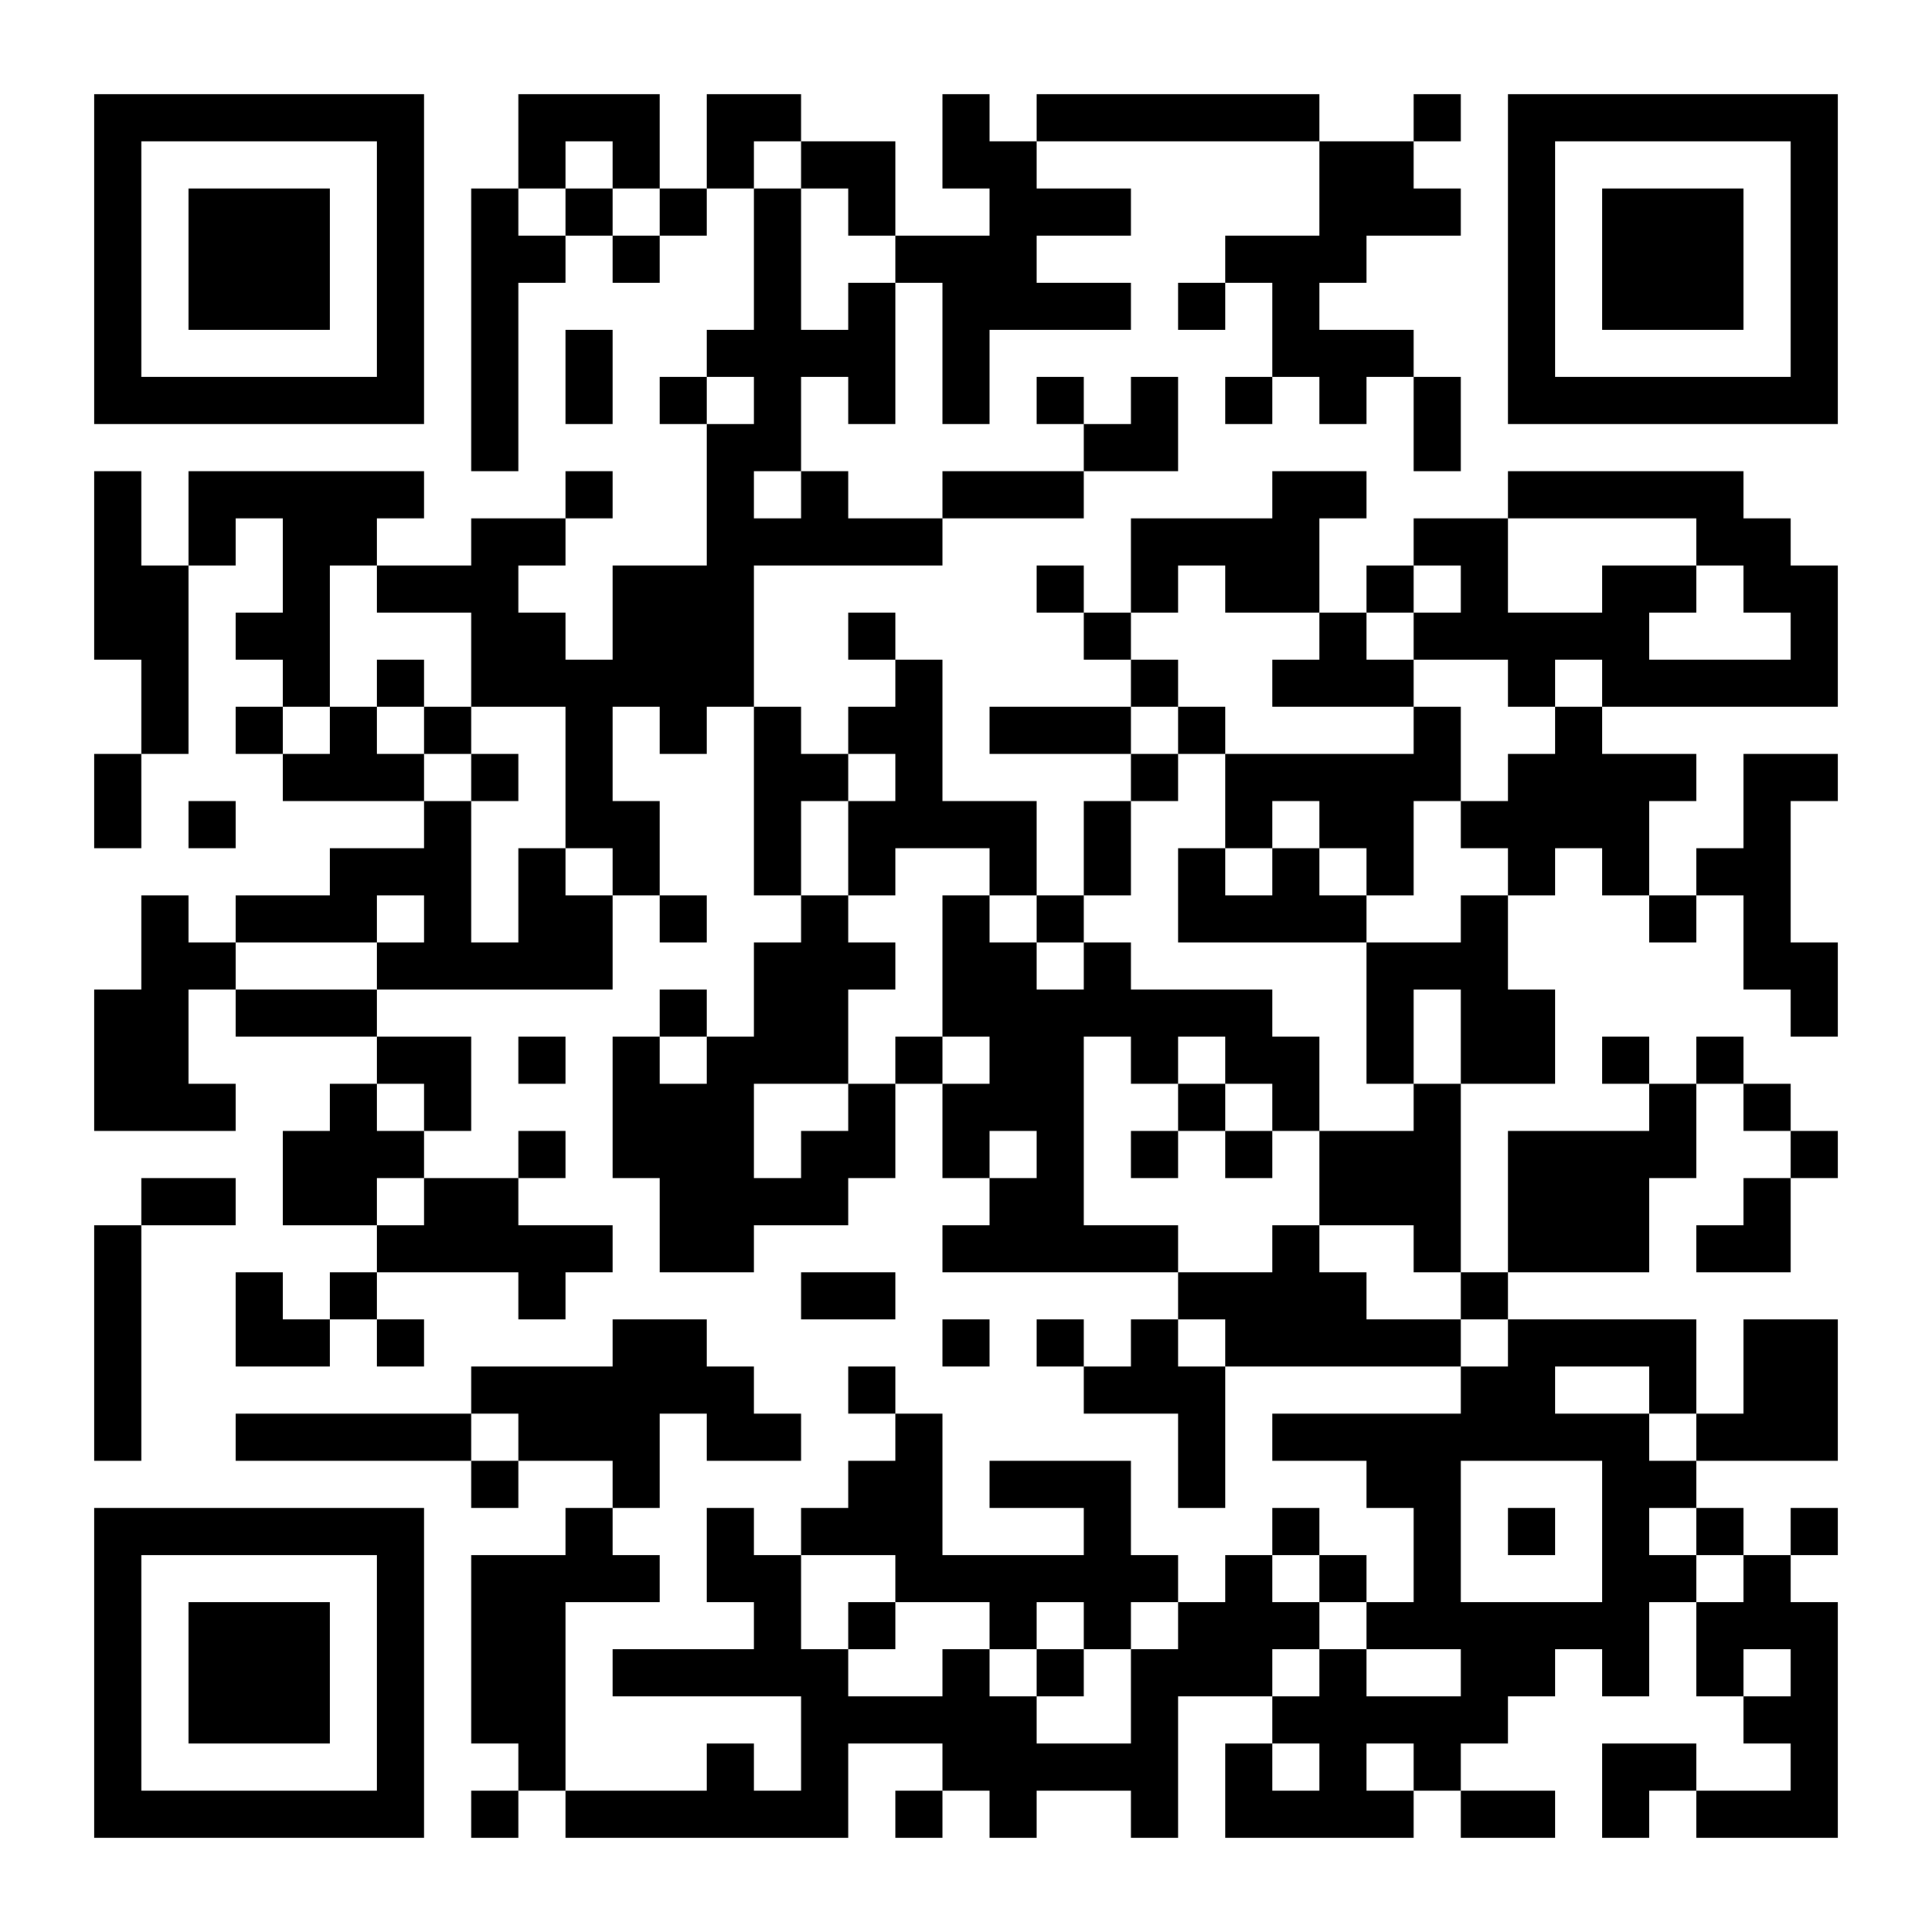
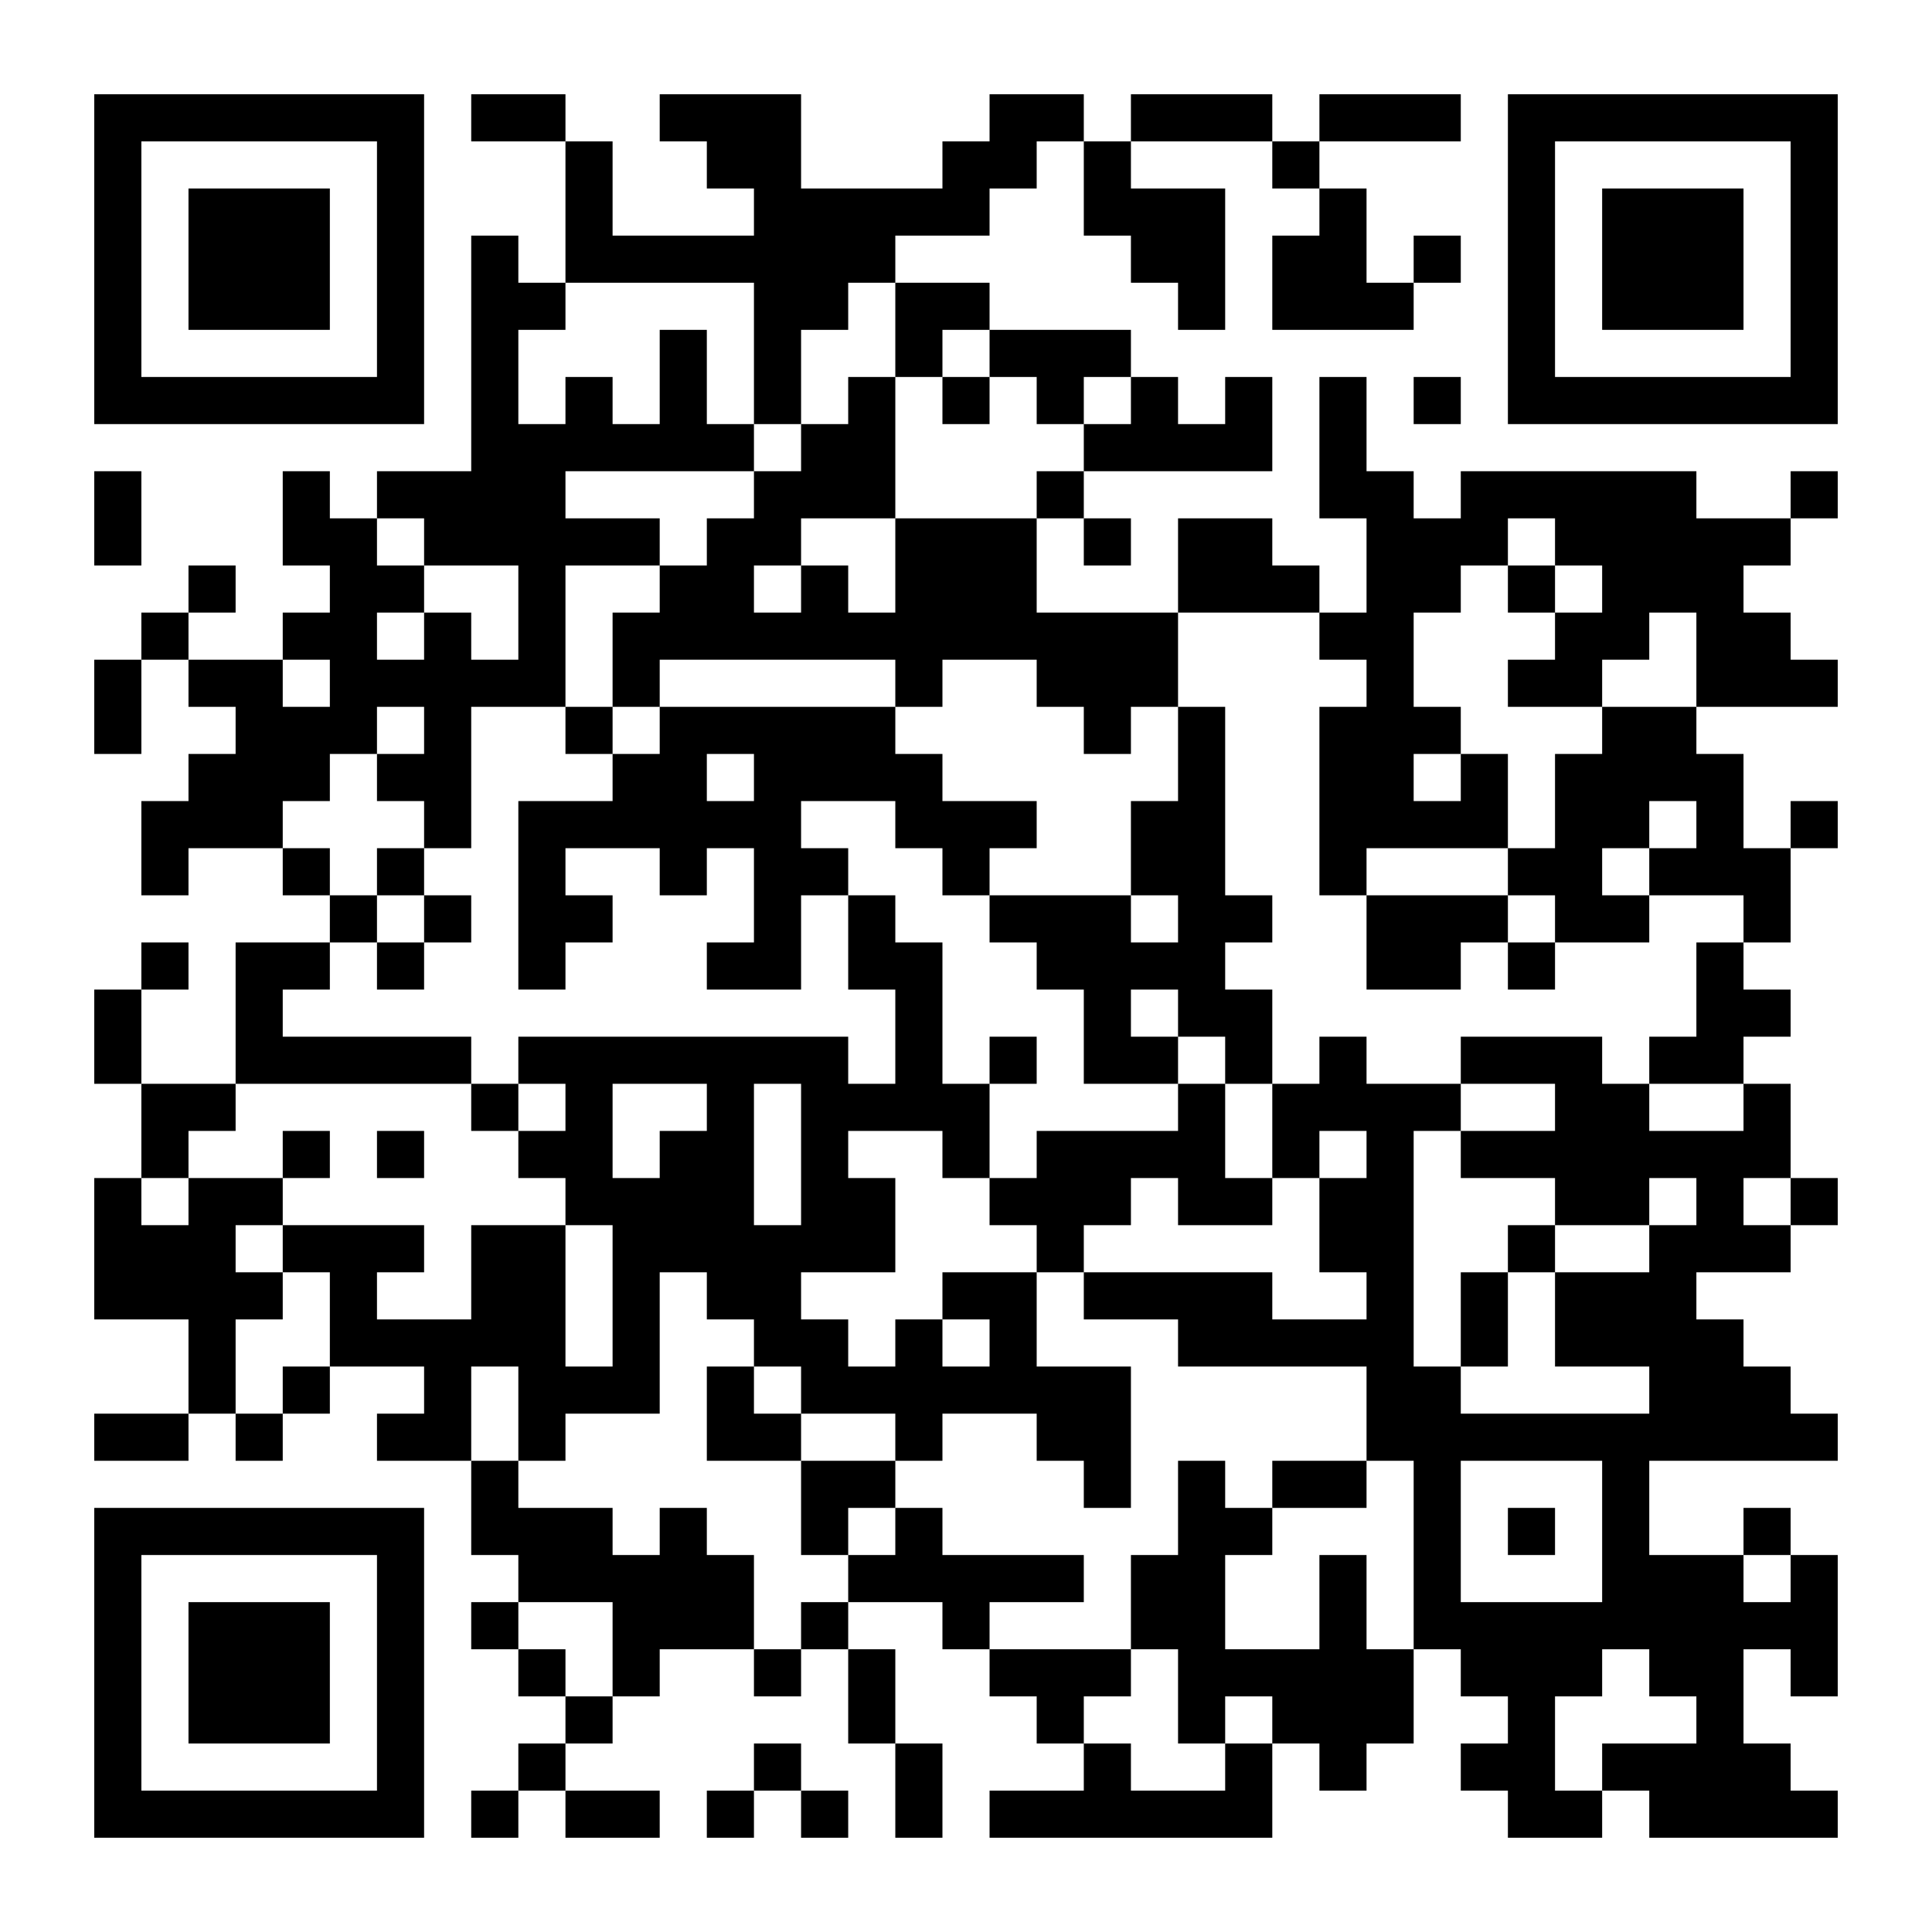
<svg xmlns="http://www.w3.org/2000/svg" width="41mm" height="41mm" version="1.1" viewBox="0 0 41 41">
-   <path d="M2,2H3V3H2zM3,2H4V3H3zM4,2H5V3H4zM5,2H6V3H5zM6,2H7V3H6zM7,2H8V3H7zM8,2H9V3H8zM11,2H12V3H11zM12,2H13V3H12zM13,2H14V3H13zM15,2H16V3H15zM16,2H17V3H16zM20,2H21V3H20zM22,2H23V3H22zM23,2H24V3H23zM24,2H25V3H24zM25,2H26V3H25zM26,2H27V3H26zM27,2H28V3H27zM30,2H31V3H30zM32,2H33V3H32zM33,2H34V3H33zM34,2H35V3H34zM35,2H36V3H35zM36,2H37V3H36zM37,2H38V3H37zM38,2H39V3H38zM2,3H3V4H2zM8,3H9V4H8zM11,3H12V4H11zM13,3H14V4H13zM15,3H16V4H15zM17,3H18V4H17zM18,3H19V4H18zM20,3H21V4H20zM21,3H22V4H21zM28,3H29V4H28zM29,3H30V4H29zM32,3H33V4H32zM38,3H39V4H38zM2,4H3V5H2zM4,4H5V5H4zM5,4H6V5H5zM6,4H7V5H6zM8,4H9V5H8zM10,4H11V5H10zM12,4H13V5H12zM14,4H15V5H14zM16,4H17V5H16zM18,4H19V5H18zM21,4H22V5H21zM22,4H23V5H22zM23,4H24V5H23zM28,4H29V5H28zM29,4H30V5H29zM30,4H31V5H30zM32,4H33V5H32zM34,4H35V5H34zM35,4H36V5H35zM36,4H37V5H36zM38,4H39V5H38zM2,5H3V6H2zM4,5H5V6H4zM5,5H6V6H5zM6,5H7V6H6zM8,5H9V6H8zM10,5H11V6H10zM11,5H12V6H11zM13,5H14V6H13zM16,5H17V6H16zM19,5H20V6H19zM20,5H21V6H20zM21,5H22V6H21zM26,5H27V6H26zM27,5H28V6H27zM28,5H29V6H28zM32,5H33V6H32zM34,5H35V6H34zM35,5H36V6H35zM36,5H37V6H36zM38,5H39V6H38zM2,6H3V7H2zM4,6H5V7H4zM5,6H6V7H5zM6,6H7V7H6zM8,6H9V7H8zM10,6H11V7H10zM16,6H17V7H16zM18,6H19V7H18zM20,6H21V7H20zM21,6H22V7H21zM22,6H23V7H22zM23,6H24V7H23zM25,6H26V7H25zM27,6H28V7H27zM32,6H33V7H32zM34,6H35V7H34zM35,6H36V7H35zM36,6H37V7H36zM38,6H39V7H38zM2,7H3V8H2zM8,7H9V8H8zM10,7H11V8H10zM12,7H13V8H12zM15,7H16V8H15zM16,7H17V8H16zM17,7H18V8H17zM18,7H19V8H18zM20,7H21V8H20zM27,7H28V8H27zM28,7H29V8H28zM29,7H30V8H29zM32,7H33V8H32zM38,7H39V8H38zM2,8H3V9H2zM3,8H4V9H3zM4,8H5V9H4zM5,8H6V9H5zM6,8H7V9H6zM7,8H8V9H7zM8,8H9V9H8zM10,8H11V9H10zM12,8H13V9H12zM14,8H15V9H14zM16,8H17V9H16zM18,8H19V9H18zM20,8H21V9H20zM22,8H23V9H22zM24,8H25V9H24zM26,8H27V9H26zM28,8H29V9H28zM30,8H31V9H30zM32,8H33V9H32zM33,8H34V9H33zM34,8H35V9H34zM35,8H36V9H35zM36,8H37V9H36zM37,8H38V9H37zM38,8H39V9H38zM10,9H11V10H10zM15,9H16V10H15zM16,9H17V10H16zM23,9H24V10H23zM24,9H25V10H24zM30,9H31V10H30zM2,10H3V11H2zM4,10H5V11H4zM5,10H6V11H5zM6,10H7V11H6zM7,10H8V11H7zM8,10H9V11H8zM12,10H13V11H12zM15,10H16V11H15zM17,10H18V11H17zM20,10H21V11H20zM21,10H22V11H21zM22,10H23V11H22zM27,10H28V11H27zM28,10H29V11H28zM32,10H33V11H32zM33,10H34V11H33zM34,10H35V11H34zM35,10H36V11H35zM36,10H37V11H36zM2,11H3V12H2zM4,11H5V12H4zM6,11H7V12H6zM7,11H8V12H7zM10,11H11V12H10zM11,11H12V12H11zM15,11H16V12H15zM16,11H17V12H16zM17,11H18V12H17zM18,11H19V12H18zM19,11H20V12H19zM24,11H25V12H24zM25,11H26V12H25zM26,11H27V12H26zM27,11H28V12H27zM30,11H31V12H30zM31,11H32V12H31zM36,11H37V12H36zM37,11H38V12H37zM2,12H3V13H2zM3,12H4V13H3zM6,12H7V13H6zM8,12H9V13H8zM9,12H10V13H9zM10,12H11V13H10zM13,12H14V13H13zM14,12H15V13H14zM15,12H16V13H15zM22,12H23V13H22zM24,12H25V13H24zM26,12H27V13H26zM27,12H28V13H27zM29,12H30V13H29zM31,12H32V13H31zM34,12H35V13H34zM35,12H36V13H35zM37,12H38V13H37zM38,12H39V13H38zM2,13H3V14H2zM3,13H4V14H3zM5,13H6V14H5zM6,13H7V14H6zM10,13H11V14H10zM11,13H12V14H11zM13,13H14V14H13zM14,13H15V14H14zM15,13H16V14H15zM18,13H19V14H18zM23,13H24V14H23zM28,13H29V14H28zM30,13H31V14H30zM31,13H32V14H31zM32,13H33V14H32zM33,13H34V14H33zM34,13H35V14H34zM38,13H39V14H38zM3,14H4V15H3zM6,14H7V15H6zM8,14H9V15H8zM10,14H11V15H10zM11,14H12V15H11zM12,14H13V15H12zM13,14H14V15H13zM14,14H15V15H14zM15,14H16V15H15zM19,14H20V15H19zM24,14H25V15H24zM27,14H28V15H27zM28,14H29V15H28zM29,14H30V15H29zM32,14H33V15H32zM34,14H35V15H34zM35,14H36V15H35zM36,14H37V15H36zM37,14H38V15H37zM38,14H39V15H38zM3,15H4V16H3zM5,15H6V16H5zM7,15H8V16H7zM9,15H10V16H9zM12,15H13V16H12zM14,15H15V16H14zM16,15H17V16H16zM18,15H19V16H18zM19,15H20V16H19zM21,15H22V16H21zM22,15H23V16H22zM23,15H24V16H23zM25,15H26V16H25zM30,15H31V16H30zM33,15H34V16H33zM2,16H3V17H2zM6,16H7V17H6zM7,16H8V17H7zM8,16H9V17H8zM10,16H11V17H10zM12,16H13V17H12zM16,16H17V17H16zM17,16H18V17H17zM19,16H20V17H19zM24,16H25V17H24zM26,16H27V17H26zM27,16H28V17H27zM28,16H29V17H28zM29,16H30V17H29zM30,16H31V17H30zM32,16H33V17H32zM33,16H34V17H33zM34,16H35V17H34zM35,16H36V17H35zM37,16H38V17H37zM38,16H39V17H38zM2,17H3V18H2zM4,17H5V18H4zM9,17H10V18H9zM12,17H13V18H12zM13,17H14V18H13zM16,17H17V18H16zM18,17H19V18H18zM19,17H20V18H19zM20,17H21V18H20zM21,17H22V18H21zM23,17H24V18H23zM26,17H27V18H26zM28,17H29V18H28zM29,17H30V18H29zM31,17H32V18H31zM32,17H33V18H32zM33,17H34V18H33zM34,17H35V18H34zM37,17H38V18H37zM7,18H8V19H7zM8,18H9V19H8zM9,18H10V19H9zM11,18H12V19H11zM13,18H14V19H13zM16,18H17V19H16zM18,18H19V19H18zM21,18H22V19H21zM23,18H24V19H23zM25,18H26V19H25zM27,18H28V19H27zM29,18H30V19H29zM32,18H33V19H32zM34,18H35V19H34zM36,18H37V19H36zM37,18H38V19H37zM3,19H4V20H3zM5,19H6V20H5zM6,19H7V20H6zM7,19H8V20H7zM9,19H10V20H9zM11,19H12V20H11zM12,19H13V20H12zM14,19H15V20H14zM17,19H18V20H17zM20,19H21V20H20zM22,19H23V20H22zM25,19H26V20H25zM26,19H27V20H26zM27,19H28V20H27zM28,19H29V20H28zM31,19H32V20H31zM35,19H36V20H35zM37,19H38V20H37zM3,20H4V21H3zM4,20H5V21H4zM8,20H9V21H8zM9,20H10V21H9zM10,20H11V21H10zM11,20H12V21H11zM12,20H13V21H12zM16,20H17V21H16zM17,20H18V21H17zM18,20H19V21H18zM20,20H21V21H20zM21,20H22V21H21zM23,20H24V21H23zM29,20H30V21H29zM30,20H31V21H30zM31,20H32V21H31zM37,20H38V21H37zM38,20H39V21H38zM2,21H3V22H2zM3,21H4V22H3zM5,21H6V22H5zM6,21H7V22H6zM7,21H8V22H7zM14,21H15V22H14zM16,21H17V22H16zM17,21H18V22H17zM20,21H21V22H20zM21,21H22V22H21zM22,21H23V22H22zM23,21H24V22H23zM24,21H25V22H24zM25,21H26V22H25zM26,21H27V22H26zM29,21H30V22H29zM31,21H32V22H31zM32,21H33V22H32zM38,21H39V22H38zM2,22H3V23H2zM3,22H4V23H3zM8,22H9V23H8zM9,22H10V23H9zM11,22H12V23H11zM13,22H14V23H13zM15,22H16V23H15zM16,22H17V23H16zM17,22H18V23H17zM19,22H20V23H19zM21,22H22V23H21zM22,22H23V23H22zM24,22H25V23H24zM26,22H27V23H26zM27,22H28V23H27zM29,22H30V23H29zM31,22H32V23H31zM32,22H33V23H32zM34,22H35V23H34zM36,22H37V23H36zM2,23H3V24H2zM3,23H4V24H3zM4,23H5V24H4zM7,23H8V24H7zM9,23H10V24H9zM13,23H14V24H13zM14,23H15V24H14zM15,23H16V24H15zM18,23H19V24H18zM20,23H21V24H20zM21,23H22V24H21zM22,23H23V24H22zM25,23H26V24H25zM27,23H28V24H27zM30,23H31V24H30zM35,23H36V24H35zM37,23H38V24H37zM6,24H7V25H6zM7,24H8V25H7zM8,24H9V25H8zM11,24H12V25H11zM13,24H14V25H13zM14,24H15V25H14zM15,24H16V25H15zM17,24H18V25H17zM18,24H19V25H18zM20,24H21V25H20zM22,24H23V25H22zM24,24H25V25H24zM26,24H27V25H26zM28,24H29V25H28zM29,24H30V25H29zM30,24H31V25H30zM32,24H33V25H32zM33,24H34V25H33zM34,24H35V25H34zM35,24H36V25H35zM38,24H39V25H38zM3,25H4V26H3zM4,25H5V26H4zM6,25H7V26H6zM7,25H8V26H7zM9,25H10V26H9zM10,25H11V26H10zM14,25H15V26H14zM15,25H16V26H15zM16,25H17V26H16zM17,25H18V26H17zM21,25H22V26H21zM22,25H23V26H22zM28,25H29V26H28zM29,25H30V26H29zM30,25H31V26H30zM32,25H33V26H32zM33,25H34V26H33zM34,25H35V26H34zM37,25H38V26H37zM2,26H3V27H2zM8,26H9V27H8zM9,26H10V27H9zM10,26H11V27H10zM11,26H12V27H11zM12,26H13V27H12zM14,26H15V27H14zM15,26H16V27H15zM20,26H21V27H20zM21,26H22V27H21zM22,26H23V27H22zM23,26H24V27H23zM24,26H25V27H24zM27,26H28V27H27zM30,26H31V27H30zM32,26H33V27H32zM33,26H34V27H33zM34,26H35V27H34zM36,26H37V27H36zM37,26H38V27H37zM2,27H3V28H2zM5,27H6V28H5zM7,27H8V28H7zM11,27H12V28H11zM17,27H18V28H17zM18,27H19V28H18zM25,27H26V28H25zM26,27H27V28H26zM27,27H28V28H27zM28,27H29V28H28zM31,27H32V28H31zM2,28H3V29H2zM5,28H6V29H5zM6,28H7V29H6zM8,28H9V29H8zM13,28H14V29H13zM14,28H15V29H14zM20,28H21V29H20zM22,28H23V29H22zM24,28H25V29H24zM26,28H27V29H26zM27,28H28V29H27zM28,28H29V29H28zM29,28H30V29H29zM30,28H31V29H30zM32,28H33V29H32zM33,28H34V29H33zM34,28H35V29H34zM35,28H36V29H35zM37,28H38V29H37zM38,28H39V29H38zM2,29H3V30H2zM10,29H11V30H10zM11,29H12V30H11zM12,29H13V30H12zM13,29H14V30H13zM14,29H15V30H14zM15,29H16V30H15zM18,29H19V30H18zM23,29H24V30H23zM24,29H25V30H24zM25,29H26V30H25zM31,29H32V30H31zM32,29H33V30H32zM35,29H36V30H35zM37,29H38V30H37zM38,29H39V30H38zM2,30H3V31H2zM5,30H6V31H5zM6,30H7V31H6zM7,30H8V31H7zM8,30H9V31H8zM9,30H10V31H9zM11,30H12V31H11zM12,30H13V31H12zM13,30H14V31H13zM15,30H16V31H15zM16,30H17V31H16zM19,30H20V31H19zM25,30H26V31H25zM27,30H28V31H27zM28,30H29V31H28zM29,30H30V31H29zM30,30H31V31H30zM31,30H32V31H31zM32,30H33V31H32zM33,30H34V31H33zM34,30H35V31H34zM36,30H37V31H36zM37,30H38V31H37zM38,30H39V31H38zM10,31H11V32H10zM13,31H14V32H13zM18,31H19V32H18zM19,31H20V32H19zM21,31H22V32H21zM22,31H23V32H22zM23,31H24V32H23zM25,31H26V32H25zM29,31H30V32H29zM30,31H31V32H30zM34,31H35V32H34zM35,31H36V32H35zM2,32H3V33H2zM3,32H4V33H3zM4,32H5V33H4zM5,32H6V33H5zM6,32H7V33H6zM7,32H8V33H7zM8,32H9V33H8zM12,32H13V33H12zM15,32H16V33H15zM17,32H18V33H17zM18,32H19V33H18zM19,32H20V33H19zM23,32H24V33H23zM27,32H28V33H27zM30,32H31V33H30zM32,32H33V33H32zM34,32H35V33H34zM36,32H37V33H36zM38,32H39V33H38zM2,33H3V34H2zM8,33H9V34H8zM10,33H11V34H10zM11,33H12V34H11zM12,33H13V34H12zM13,33H14V34H13zM15,33H16V34H15zM16,33H17V34H16zM19,33H20V34H19zM20,33H21V34H20zM21,33H22V34H21zM22,33H23V34H22zM23,33H24V34H23zM24,33H25V34H24zM26,33H27V34H26zM28,33H29V34H28zM30,33H31V34H30zM34,33H35V34H34zM35,33H36V34H35zM37,33H38V34H37zM2,34H3V35H2zM4,34H5V35H4zM5,34H6V35H5zM6,34H7V35H6zM8,34H9V35H8zM10,34H11V35H10zM11,34H12V35H11zM16,34H17V35H16zM18,34H19V35H18zM21,34H22V35H21zM23,34H24V35H23zM25,34H26V35H25zM26,34H27V35H26zM27,34H28V35H27zM29,34H30V35H29zM30,34H31V35H30zM31,34H32V35H31zM32,34H33V35H32zM33,34H34V35H33zM34,34H35V35H34zM36,34H37V35H36zM37,34H38V35H37zM38,34H39V35H38zM2,35H3V36H2zM4,35H5V36H4zM5,35H6V36H5zM6,35H7V36H6zM8,35H9V36H8zM10,35H11V36H10zM11,35H12V36H11zM13,35H14V36H13zM14,35H15V36H14zM15,35H16V36H15zM16,35H17V36H16zM17,35H18V36H17zM20,35H21V36H20zM22,35H23V36H22zM24,35H25V36H24zM25,35H26V36H25zM26,35H27V36H26zM28,35H29V36H28zM31,35H32V36H31zM32,35H33V36H32zM34,35H35V36H34zM36,35H37V36H36zM38,35H39V36H38zM2,36H3V37H2zM4,36H5V37H4zM5,36H6V37H5zM6,36H7V37H6zM8,36H9V37H8zM10,36H11V37H10zM11,36H12V37H11zM17,36H18V37H17zM18,36H19V37H18zM19,36H20V37H19zM20,36H21V37H20zM21,36H22V37H21zM24,36H25V37H24zM27,36H28V37H27zM28,36H29V37H28zM29,36H30V37H29zM30,36H31V37H30zM31,36H32V37H31zM37,36H38V37H37zM38,36H39V37H38zM2,37H3V38H2zM8,37H9V38H8zM11,37H12V38H11zM15,37H16V38H15zM17,37H18V38H17zM20,37H21V38H20zM21,37H22V38H21zM22,37H23V38H22zM23,37H24V38H23zM24,37H25V38H24zM26,37H27V38H26zM28,37H29V38H28zM30,37H31V38H30zM34,37H35V38H34zM35,37H36V38H35zM38,37H39V38H38zM2,38H3V39H2zM3,38H4V39H3zM4,38H5V39H4zM5,38H6V39H5zM6,38H7V39H6zM7,38H8V39H7zM8,38H9V39H8zM10,38H11V39H10zM12,38H13V39H12zM13,38H14V39H13zM14,38H15V39H14zM15,38H16V39H15zM16,38H17V39H16zM17,38H18V39H17zM19,38H20V39H19zM21,38H22V39H21zM24,38H25V39H24zM26,38H27V39H26zM27,38H28V39H27zM28,38H29V39H28zM29,38H30V39H29zM31,38H32V39H31zM32,38H33V39H32zM34,38H35V39H34zM36,38H37V39H36zM37,38H38V39H37zM38,38H39V39H38z" id="qr-path" fill="#000000" fill-opacity="1" fill-rule="nonzero" stroke="none" />
+   <path d="M2,2H3V3H2zM3,2H4V3H3zM4,2H5V3H4zM5,2H6V3H5zM6,2H7V3H6zM7,2H8V3H7zM8,2H9V3H8zM10,2H11V3H10zM11,2H12V3H11zM14,2H15V3H14zM15,2H16V3H15zM16,2H17V3H16zM21,2H22V3H21zM22,2H23V3H22zM24,2H25V3H24zM25,2H26V3H25zM26,2H27V3H26zM28,2H29V3H28zM29,2H30V3H29zM30,2H31V3H30zM32,2H33V3H32zM33,2H34V3H33zM34,2H35V3H34zM35,2H36V3H35zM36,2H37V3H36zM37,2H38V3H37zM38,2H39V3H38zM2,3H3V4H2zM8,3H9V4H8zM12,3H13V4H12zM15,3H16V4H15zM16,3H17V4H16zM20,3H21V4H20zM21,3H22V4H21zM23,3H24V4H23zM27,3H28V4H27zM32,3H33V4H32zM38,3H39V4H38zM2,4H3V5H2zM4,4H5V5H4zM5,4H6V5H5zM6,4H7V5H6zM8,4H9V5H8zM12,4H13V5H12zM16,4H17V5H16zM17,4H18V5H17zM18,4H19V5H18zM19,4H20V5H19zM20,4H21V5H20zM23,4H24V5H23zM24,4H25V5H24zM25,4H26V5H25zM28,4H29V5H28zM32,4H33V5H32zM34,4H35V5H34zM35,4H36V5H35zM36,4H37V5H36zM38,4H39V5H38zM2,5H3V6H2zM4,5H5V6H4zM5,5H6V6H5zM6,5H7V6H6zM8,5H9V6H8zM10,5H11V6H10zM12,5H13V6H12zM13,5H14V6H13zM14,5H15V6H14zM15,5H16V6H15zM16,5H17V6H16zM17,5H18V6H17zM18,5H19V6H18zM24,5H25V6H24zM25,5H26V6H25zM27,5H28V6H27zM28,5H29V6H28zM30,5H31V6H30zM32,5H33V6H32zM34,5H35V6H34zM35,5H36V6H35zM36,5H37V6H36zM38,5H39V6H38zM2,6H3V7H2zM4,6H5V7H4zM5,6H6V7H5zM6,6H7V7H6zM8,6H9V7H8zM10,6H11V7H10zM11,6H12V7H11zM16,6H17V7H16zM17,6H18V7H17zM19,6H20V7H19zM20,6H21V7H20zM25,6H26V7H25zM27,6H28V7H27zM28,6H29V7H28zM29,6H30V7H29zM32,6H33V7H32zM34,6H35V7H34zM35,6H36V7H35zM36,6H37V7H36zM38,6H39V7H38zM2,7H3V8H2zM8,7H9V8H8zM10,7H11V8H10zM14,7H15V8H14zM16,7H17V8H16zM19,7H20V8H19zM21,7H22V8H21zM22,7H23V8H22zM23,7H24V8H23zM32,7H33V8H32zM38,7H39V8H38zM2,8H3V9H2zM3,8H4V9H3zM4,8H5V9H4zM5,8H6V9H5zM6,8H7V9H6zM7,8H8V9H7zM8,8H9V9H8zM10,8H11V9H10zM12,8H13V9H12zM14,8H15V9H14zM16,8H17V9H16zM18,8H19V9H18zM20,8H21V9H20zM22,8H23V9H22zM24,8H25V9H24zM26,8H27V9H26zM28,8H29V9H28zM30,8H31V9H30zM32,8H33V9H32zM33,8H34V9H33zM34,8H35V9H34zM35,8H36V9H35zM36,8H37V9H36zM37,8H38V9H37zM38,8H39V9H38zM10,9H11V10H10zM11,9H12V10H11zM12,9H13V10H12zM13,9H14V10H13zM14,9H15V10H14zM15,9H16V10H15zM17,9H18V10H17zM18,9H19V10H18zM23,9H24V10H23zM24,9H25V10H24zM25,9H26V10H25zM26,9H27V10H26zM28,9H29V10H28zM2,10H3V11H2zM6,10H7V11H6zM8,10H9V11H8zM9,10H10V11H9zM10,10H11V11H10zM11,10H12V11H11zM16,10H17V11H16zM17,10H18V11H17zM18,10H19V11H18zM22,10H23V11H22zM28,10H29V11H28zM29,10H30V11H29zM31,10H32V11H31zM32,10H33V11H32zM33,10H34V11H33zM34,10H35V11H34zM35,10H36V11H35zM38,10H39V11H38zM2,11H3V12H2zM6,11H7V12H6zM7,11H8V12H7zM9,11H10V12H9zM10,11H11V12H10zM11,11H12V12H11zM12,11H13V12H12zM13,11H14V12H13zM15,11H16V12H15zM16,11H17V12H16zM19,11H20V12H19zM20,11H21V12H20zM21,11H22V12H21zM23,11H24V12H23zM25,11H26V12H25zM26,11H27V12H26zM29,11H30V12H29zM30,11H31V12H30zM31,11H32V12H31zM33,11H34V12H33zM34,11H35V12H34zM35,11H36V12H35zM36,11H37V12H36zM37,11H38V12H37zM4,12H5V13H4zM7,12H8V13H7zM8,12H9V13H8zM11,12H12V13H11zM14,12H15V13H14zM15,12H16V13H15zM17,12H18V13H17zM19,12H20V13H19zM20,12H21V13H20zM21,12H22V13H21zM25,12H26V13H25zM26,12H27V13H26zM27,12H28V13H27zM29,12H30V13H29zM30,12H31V13H30zM32,12H33V13H32zM34,12H35V13H34zM35,12H36V13H35zM36,12H37V13H36zM3,13H4V14H3zM6,13H7V14H6zM7,13H8V14H7zM9,13H10V14H9zM11,13H12V14H11zM13,13H14V14H13zM14,13H15V14H14zM15,13H16V14H15zM16,13H17V14H16zM17,13H18V14H17zM18,13H19V14H18zM19,13H20V14H19zM20,13H21V14H20zM21,13H22V14H21zM22,13H23V14H22zM23,13H24V14H23zM24,13H25V14H24zM28,13H29V14H28zM29,13H30V14H29zM33,13H34V14H33zM34,13H35V14H34zM36,13H37V14H36zM37,13H38V14H37zM2,14H3V15H2zM4,14H5V15H4zM5,14H6V15H5zM7,14H8V15H7zM8,14H9V15H8zM9,14H10V15H9zM10,14H11V15H10zM11,14H12V15H11zM13,14H14V15H13zM19,14H20V15H19zM22,14H23V15H22zM23,14H24V15H23zM24,14H25V15H24zM29,14H30V15H29zM32,14H33V15H32zM33,14H34V15H33zM36,14H37V15H36zM37,14H38V15H37zM38,14H39V15H38zM2,15H3V16H2zM5,15H6V16H5zM6,15H7V16H6zM7,15H8V16H7zM9,15H10V16H9zM12,15H13V16H12zM14,15H15V16H14zM15,15H16V16H15zM16,15H17V16H16zM17,15H18V16H17zM18,15H19V16H18zM23,15H24V16H23zM25,15H26V16H25zM28,15H29V16H28zM29,15H30V16H29zM30,15H31V16H30zM34,15H35V16H34zM35,15H36V16H35zM4,16H5V17H4zM5,16H6V17H5zM6,16H7V17H6zM8,16H9V17H8zM9,16H10V17H9zM13,16H14V17H13zM14,16H15V17H14zM16,16H17V17H16zM17,16H18V17H17zM18,16H19V17H18zM19,16H20V17H19zM25,16H26V17H25zM28,16H29V17H28zM29,16H30V17H29zM31,16H32V17H31zM33,16H34V17H33zM34,16H35V17H34zM35,16H36V17H35zM36,16H37V17H36zM3,17H4V18H3zM4,17H5V18H4zM5,17H6V18H5zM9,17H10V18H9zM11,17H12V18H11zM12,17H13V18H12zM13,17H14V18H13zM14,17H15V18H14zM15,17H16V18H15zM16,17H17V18H16zM19,17H20V18H19zM20,17H21V18H20zM21,17H22V18H21zM24,17H25V18H24zM25,17H26V18H25zM28,17H29V18H28zM29,17H30V18H29zM30,17H31V18H30zM31,17H32V18H31zM33,17H34V18H33zM34,17H35V18H34zM36,17H37V18H36zM38,17H39V18H38zM3,18H4V19H3zM6,18H7V19H6zM8,18H9V19H8zM11,18H12V19H11zM14,18H15V19H14zM16,18H17V19H16zM17,18H18V19H17zM20,18H21V19H20zM24,18H25V19H24zM25,18H26V19H25zM28,18H29V19H28zM32,18H33V19H32zM33,18H34V19H33zM35,18H36V19H35zM36,18H37V19H36zM37,18H38V19H37zM7,19H8V20H7zM9,19H10V20H9zM11,19H12V20H11zM12,19H13V20H12zM16,19H17V20H16zM18,19H19V20H18zM21,19H22V20H21zM22,19H23V20H22zM23,19H24V20H23zM25,19H26V20H25zM26,19H27V20H26zM29,19H30V20H29zM30,19H31V20H30zM31,19H32V20H31zM33,19H34V20H33zM34,19H35V20H34zM37,19H38V20H37zM3,20H4V21H3zM5,20H6V21H5zM6,20H7V21H6zM8,20H9V21H8zM11,20H12V21H11zM15,20H16V21H15zM16,20H17V21H16zM18,20H19V21H18zM19,20H20V21H19zM22,20H23V21H22zM23,20H24V21H23zM24,20H25V21H24zM25,20H26V21H25zM29,20H30V21H29zM30,20H31V21H30zM32,20H33V21H32zM36,20H37V21H36zM2,21H3V22H2zM5,21H6V22H5zM19,21H20V22H19zM23,21H24V22H23zM25,21H26V22H25zM26,21H27V22H26zM36,21H37V22H36zM37,21H38V22H37zM2,22H3V23H2zM5,22H6V23H5zM6,22H7V23H6zM7,22H8V23H7zM8,22H9V23H8zM9,22H10V23H9zM11,22H12V23H11zM12,22H13V23H12zM13,22H14V23H13zM14,22H15V23H14zM15,22H16V23H15zM16,22H17V23H16zM17,22H18V23H17zM19,22H20V23H19zM21,22H22V23H21zM23,22H24V23H23zM24,22H25V23H24zM26,22H27V23H26zM28,22H29V23H28zM31,22H32V23H31zM32,22H33V23H32zM33,22H34V23H33zM35,22H36V23H35zM36,22H37V23H36zM3,23H4V24H3zM4,23H5V24H4zM10,23H11V24H10zM12,23H13V24H12zM15,23H16V24H15zM17,23H18V24H17zM18,23H19V24H18zM19,23H20V24H19zM20,23H21V24H20zM25,23H26V24H25zM27,23H28V24H27zM28,23H29V24H28zM29,23H30V24H29zM30,23H31V24H30zM33,23H34V24H33zM34,23H35V24H34zM37,23H38V24H37zM3,24H4V25H3zM6,24H7V25H6zM8,24H9V25H8zM11,24H12V25H11zM12,24H13V25H12zM14,24H15V25H14zM15,24H16V25H15zM17,24H18V25H17zM20,24H21V25H20zM22,24H23V25H22zM23,24H24V25H23zM24,24H25V25H24zM25,24H26V25H25zM27,24H28V25H27zM29,24H30V25H29zM31,24H32V25H31zM32,24H33V25H32zM33,24H34V25H33zM34,24H35V25H34zM35,24H36V25H35zM36,24H37V25H36zM37,24H38V25H37zM2,25H3V26H2zM4,25H5V26H4zM5,25H6V26H5zM12,25H13V26H12zM13,25H14V26H13zM14,25H15V26H14zM15,25H16V26H15zM17,25H18V26H17zM18,25H19V26H18zM21,25H22V26H21zM22,25H23V26H22zM23,25H24V26H23zM25,25H26V26H25zM26,25H27V26H26zM28,25H29V26H28zM29,25H30V26H29zM33,25H34V26H33zM34,25H35V26H34zM36,25H37V26H36zM38,25H39V26H38zM2,26H3V27H2zM3,26H4V27H3zM4,26H5V27H4zM6,26H7V27H6zM7,26H8V27H7zM8,26H9V27H8zM10,26H11V27H10zM11,26H12V27H11zM13,26H14V27H13zM14,26H15V27H14zM15,26H16V27H15zM16,26H17V27H16zM17,26H18V27H17zM18,26H19V27H18zM22,26H23V27H22zM28,26H29V27H28zM29,26H30V27H29zM32,26H33V27H32zM35,26H36V27H35zM36,26H37V27H36zM37,26H38V27H37zM2,27H3V28H2zM3,27H4V28H3zM4,27H5V28H4zM5,27H6V28H5zM7,27H8V28H7zM10,27H11V28H10zM11,27H12V28H11zM13,27H14V28H13zM15,27H16V28H15zM16,27H17V28H16zM20,27H21V28H20zM21,27H22V28H21zM23,27H24V28H23zM24,27H25V28H24zM25,27H26V28H25zM26,27H27V28H26zM29,27H30V28H29zM31,27H32V28H31zM33,27H34V28H33zM34,27H35V28H34zM35,27H36V28H35zM4,28H5V29H4zM7,28H8V29H7zM8,28H9V29H8zM9,28H10V29H9zM10,28H11V29H10zM11,28H12V29H11zM13,28H14V29H13zM16,28H17V29H16zM17,28H18V29H17zM19,28H20V29H19zM21,28H22V29H21zM25,28H26V29H25zM26,28H27V29H26zM27,28H28V29H27zM28,28H29V29H28zM29,28H30V29H29zM31,28H32V29H31zM33,28H34V29H33zM34,28H35V29H34zM35,28H36V29H35zM36,28H37V29H36zM4,29H5V30H4zM6,29H7V30H6zM9,29H10V30H9zM11,29H12V30H11zM12,29H13V30H12zM13,29H14V30H13zM15,29H16V30H15zM17,29H18V30H17zM18,29H19V30H18zM19,29H20V30H19zM20,29H21V30H20zM21,29H22V30H21zM22,29H23V30H22zM23,29H24V30H23zM29,29H30V30H29zM30,29H31V30H30zM35,29H36V30H35zM36,29H37V30H36zM37,29H38V30H37zM2,30H3V31H2zM3,30H4V31H3zM5,30H6V31H5zM8,30H9V31H8zM9,30H10V31H9zM11,30H12V31H11zM15,30H16V31H15zM16,30H17V31H16zM19,30H20V31H19zM22,30H23V31H22zM23,30H24V31H23zM29,30H30V31H29zM30,30H31V31H30zM31,30H32V31H31zM32,30H33V31H32zM33,30H34V31H33zM34,30H35V31H34zM35,30H36V31H35zM36,30H37V31H36zM37,30H38V31H37zM38,30H39V31H38zM10,31H11V32H10zM17,31H18V32H17zM18,31H19V32H18zM23,31H24V32H23zM25,31H26V32H25zM27,31H28V32H27zM28,31H29V32H28zM30,31H31V32H30zM34,31H35V32H34zM2,32H3V33H2zM3,32H4V33H3zM4,32H5V33H4zM5,32H6V33H5zM6,32H7V33H6zM7,32H8V33H7zM8,32H9V33H8zM10,32H11V33H10zM11,32H12V33H11zM12,32H13V33H12zM14,32H15V33H14zM17,32H18V33H17zM19,32H20V33H19zM25,32H26V33H25zM26,32H27V33H26zM30,32H31V33H30zM32,32H33V33H32zM34,32H35V33H34zM37,32H38V33H37zM2,33H3V34H2zM8,33H9V34H8zM11,33H12V34H11zM12,33H13V34H12zM13,33H14V34H13zM14,33H15V34H14zM15,33H16V34H15zM18,33H19V34H18zM19,33H20V34H19zM20,33H21V34H20zM21,33H22V34H21zM22,33H23V34H22zM24,33H25V34H24zM25,33H26V34H25zM28,33H29V34H28zM30,33H31V34H30zM34,33H35V34H34zM35,33H36V34H35zM36,33H37V34H36zM38,33H39V34H38zM2,34H3V35H2zM4,34H5V35H4zM5,34H6V35H5zM6,34H7V35H6zM8,34H9V35H8zM10,34H11V35H10zM13,34H14V35H13zM14,34H15V35H14zM15,34H16V35H15zM17,34H18V35H17zM20,34H21V35H20zM24,34H25V35H24zM25,34H26V35H25zM28,34H29V35H28zM30,34H31V35H30zM31,34H32V35H31zM32,34H33V35H32zM33,34H34V35H33zM34,34H35V35H34zM35,34H36V35H35zM36,34H37V35H36zM37,34H38V35H37zM38,34H39V35H38zM2,35H3V36H2zM4,35H5V36H4zM5,35H6V36H5zM6,35H7V36H6zM8,35H9V36H8zM11,35H12V36H11zM13,35H14V36H13zM16,35H17V36H16zM18,35H19V36H18zM21,35H22V36H21zM22,35H23V36H22zM23,35H24V36H23zM25,35H26V36H25zM26,35H27V36H26zM27,35H28V36H27zM28,35H29V36H28zM29,35H30V36H29zM31,35H32V36H31zM32,35H33V36H32zM33,35H34V36H33zM35,35H36V36H35zM36,35H37V36H36zM38,35H39V36H38zM2,36H3V37H2zM4,36H5V37H4zM5,36H6V37H5zM6,36H7V37H6zM8,36H9V37H8zM12,36H13V37H12zM18,36H19V37H18zM22,36H23V37H22zM25,36H26V37H25zM27,36H28V37H27zM28,36H29V37H28zM29,36H30V37H29zM32,36H33V37H32zM36,36H37V37H36zM2,37H3V38H2zM8,37H9V38H8zM11,37H12V38H11zM16,37H17V38H16zM19,37H20V38H19zM23,37H24V38H23zM26,37H27V38H26zM28,37H29V38H28zM31,37H32V38H31zM32,37H33V38H32zM34,37H35V38H34zM35,37H36V38H35zM36,37H37V38H36zM37,37H38V38H37zM2,38H3V39H2zM3,38H4V39H3zM4,38H5V39H4zM5,38H6V39H5zM6,38H7V39H6zM7,38H8V39H7zM8,38H9V39H8zM10,38H11V39H10zM12,38H13V39H12zM13,38H14V39H13zM15,38H16V39H15zM17,38H18V39H17zM19,38H20V39H19zM21,38H22V39H21zM22,38H23V39H22zM23,38H24V39H23zM24,38H25V39H24zM25,38H26V39H25zM26,38H27V39H26zM32,38H33V39H32zM33,38H34V39H33zM35,38H36V39H35zM36,38H37V39H36zM37,38H38V39H37zM38,38H39V39H38z" id="qr-path" fill="#000000" fill-opacity="1" fill-rule="nonzero" stroke="none" />
</svg>
